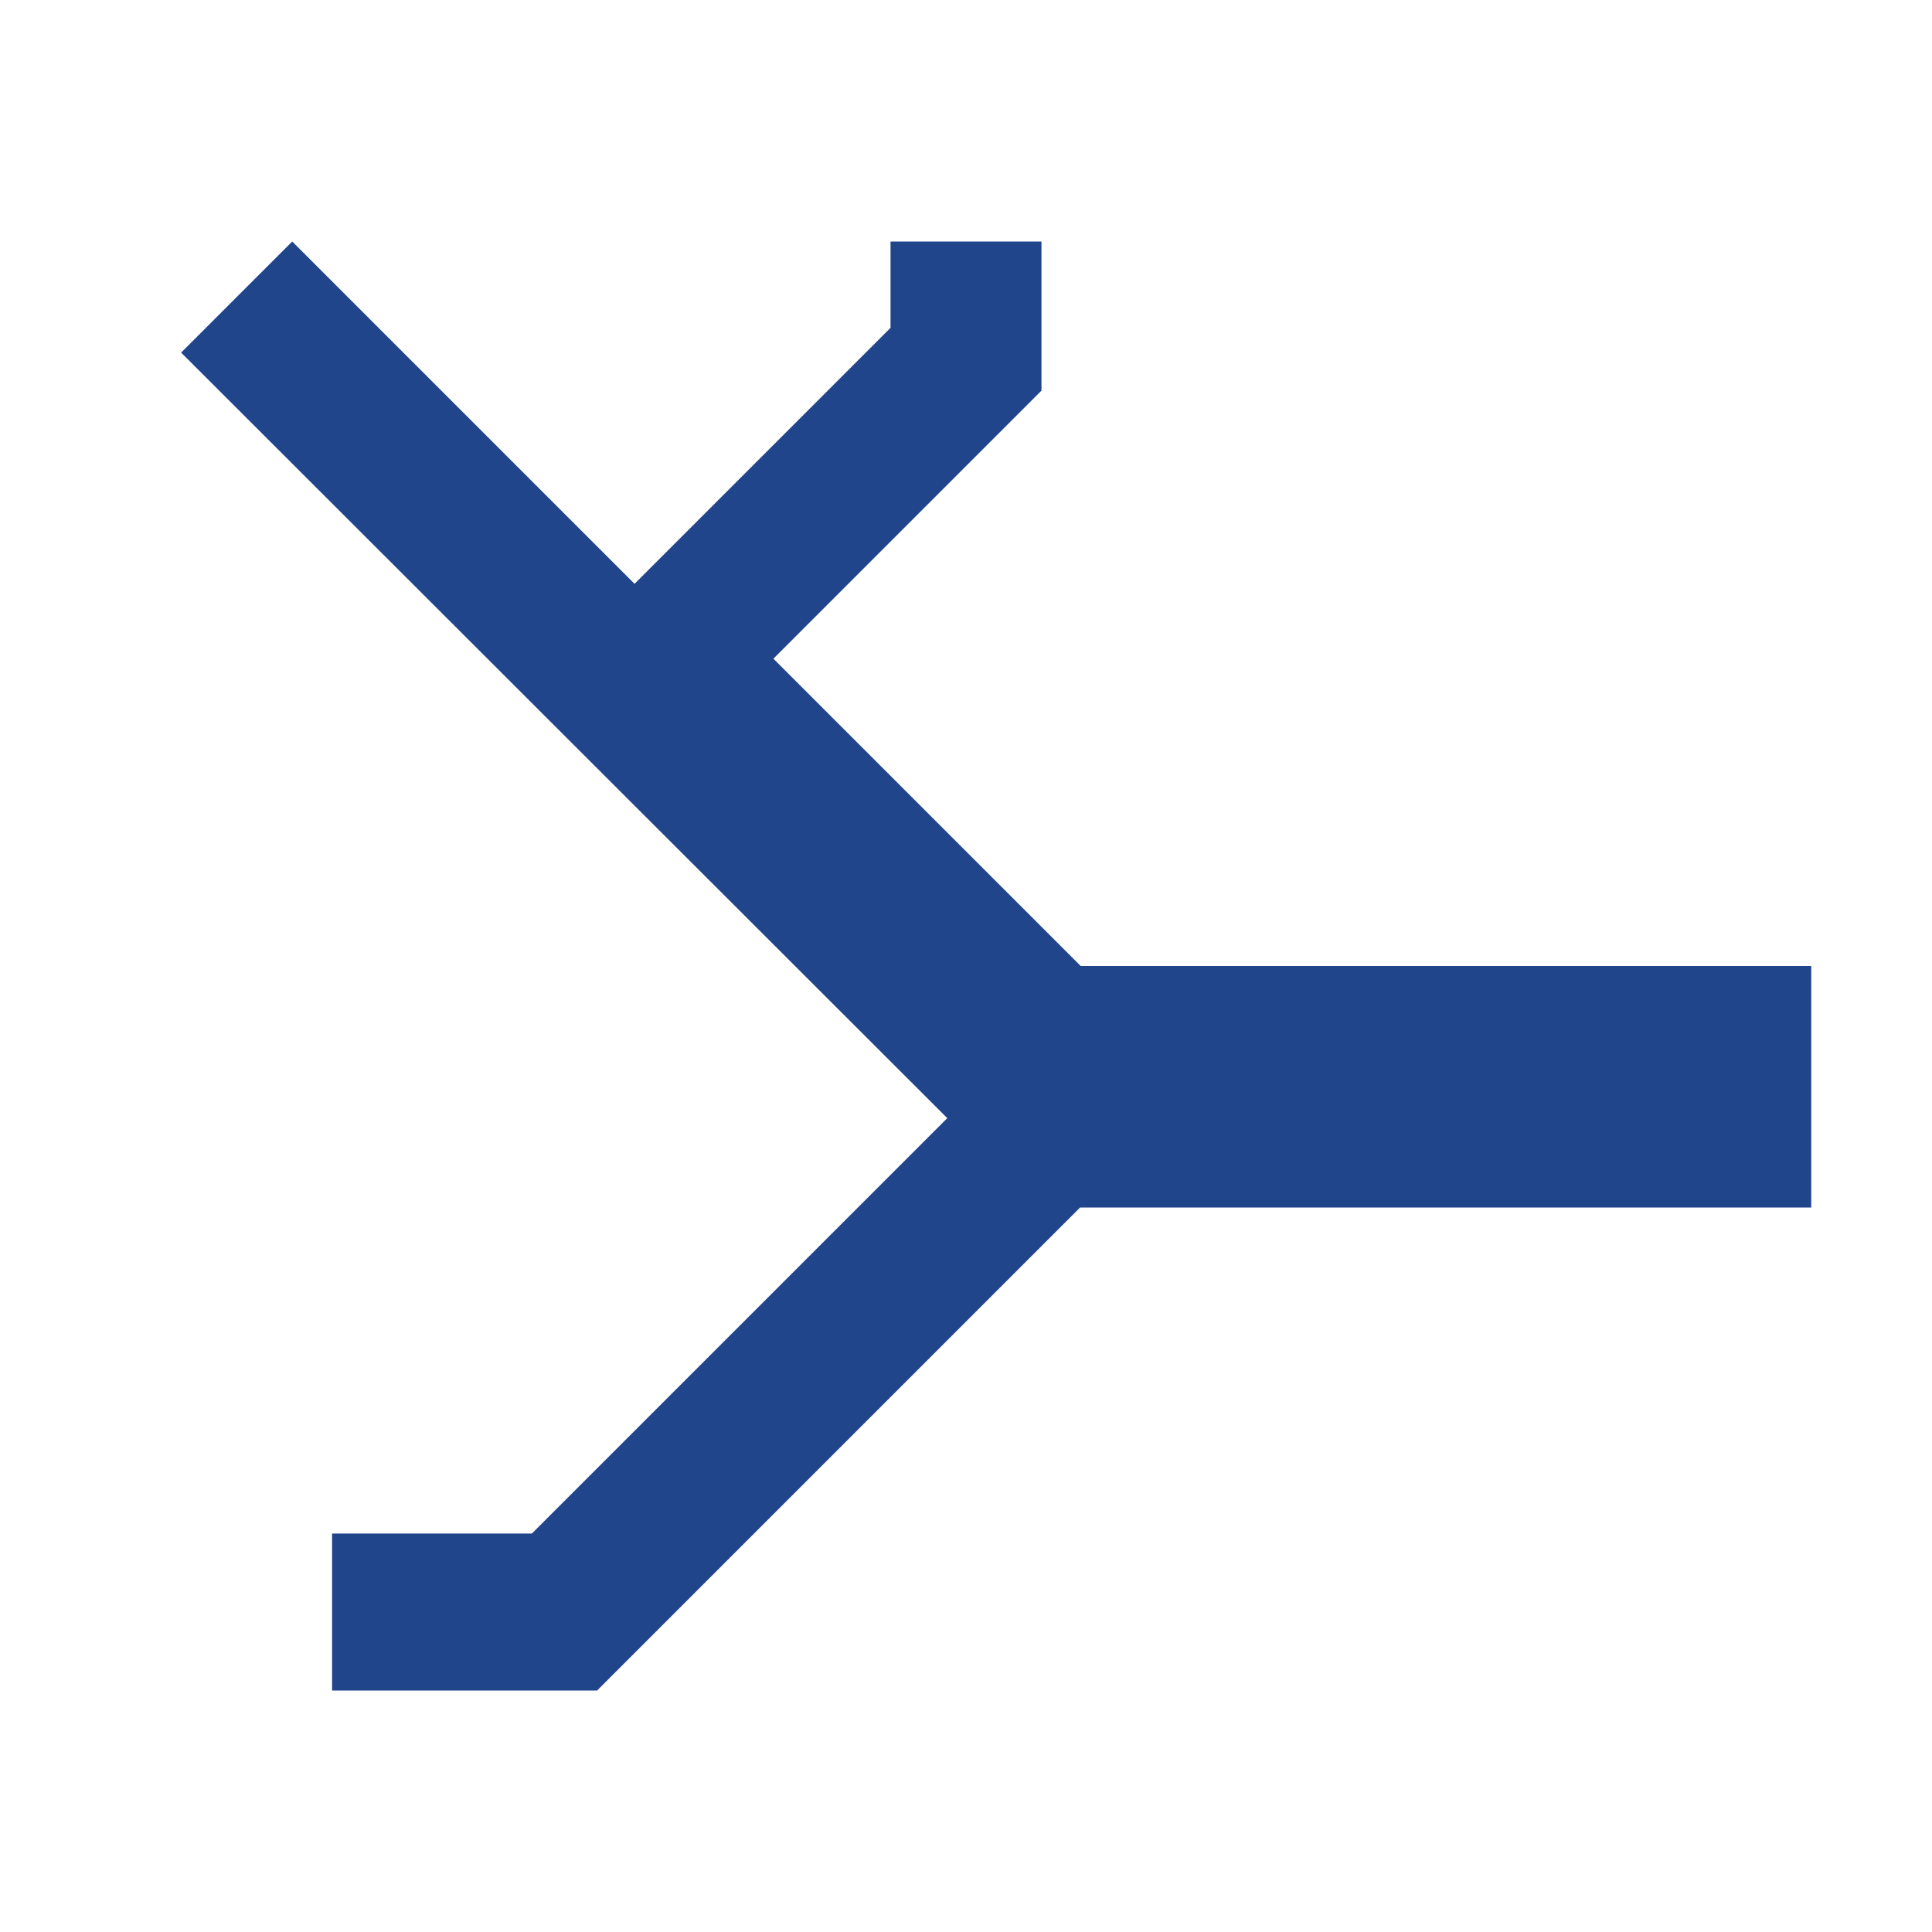
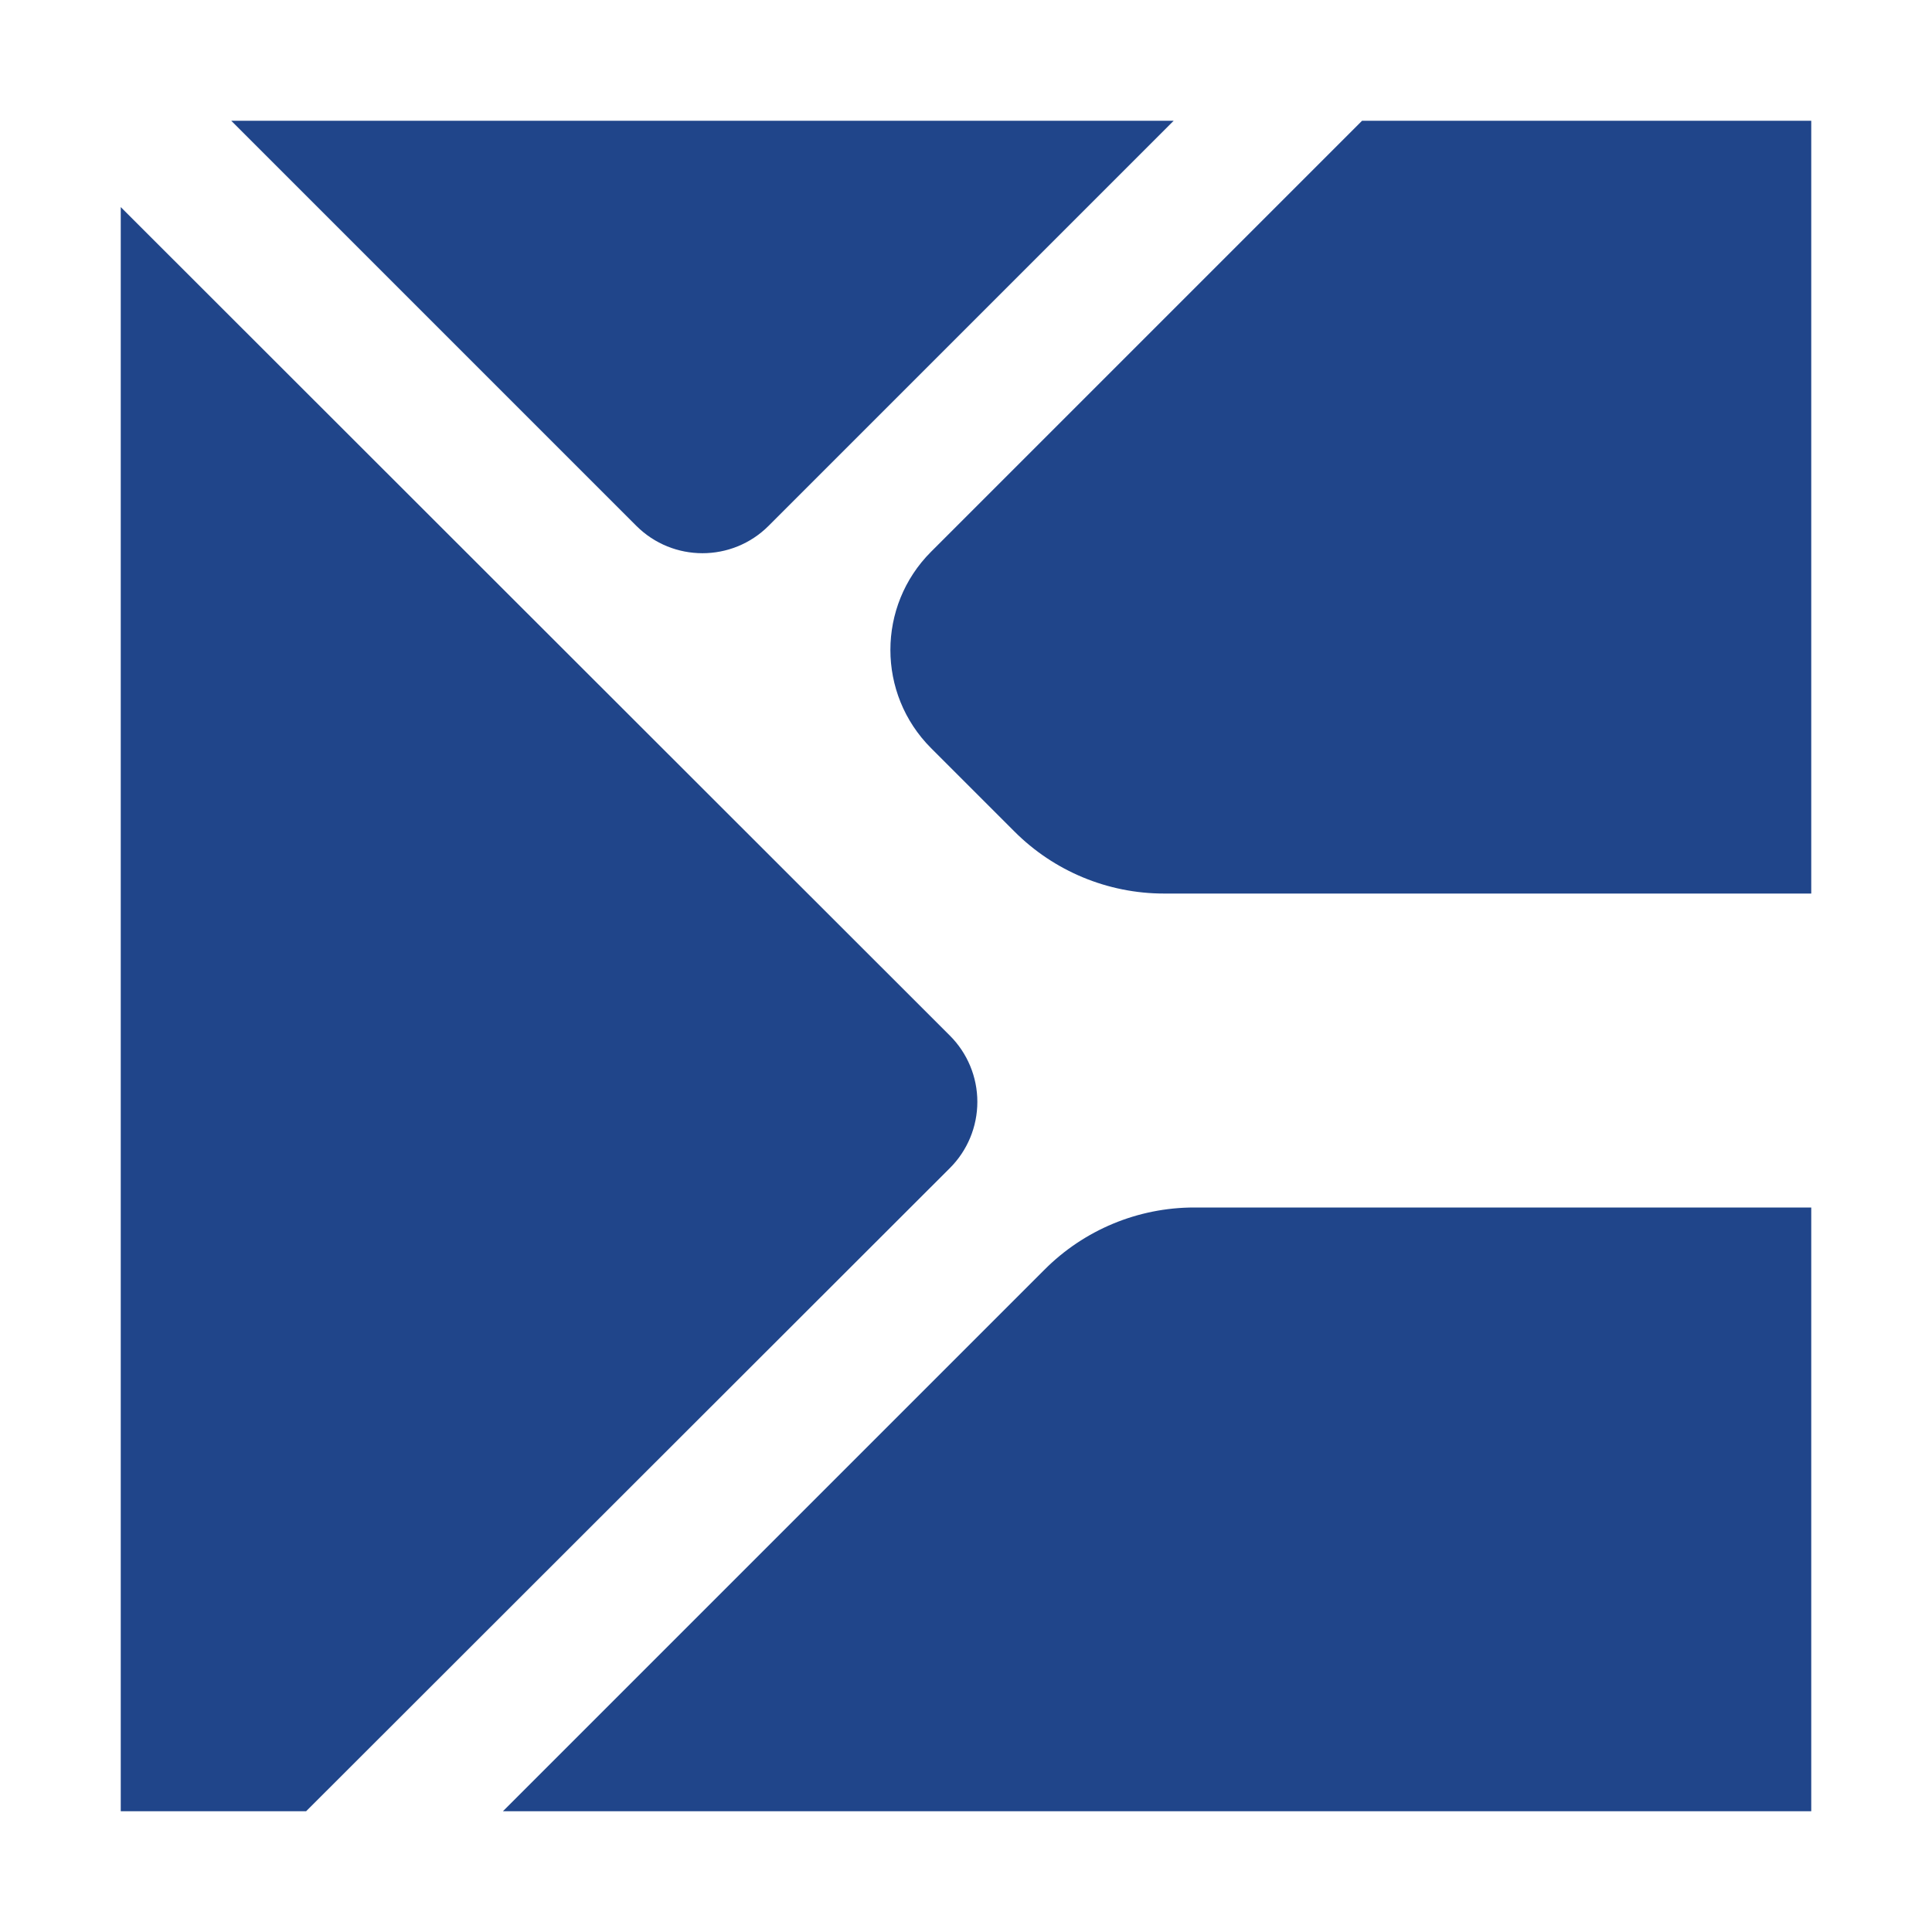
<svg xmlns="http://www.w3.org/2000/svg" viewBox="0 0 32 32">
  <style>path{fill:#20458a}@media(prefers-color-scheme:dark){path{fill:#93c5fd}}</style>
-   <path d="M4.84 4.00L10.51 9.67L14.75 5.43V4.00H17.25V6.47L12.81 10.91L17.90 16.00H30.00V20.00H17.89L9.89 28.00H5.50V25.40H8.81L15.69 18.52L3.00 5.84Z" />
+   <path d="M3.83 2.00H19.44L12.73 8.71A1.55 1.55 0 0 1 10.54 8.71L3.83 2.00ZM22.56 2.00H30.00V14.80L19.28 14.80A3.50 3.50 0 0 1 16.80 13.77L15.42 12.39A2.30 2.30 0 0 1 15.42 9.14L22.56 2.00ZM30.00 20.00V30.00H8.33L17.30 21.03A3.50 3.50 0 0 1 19.78 20.00L30.00 20.00ZM5.07 30.00H2.00V3.43L15.73 17.15A1.55 1.55 0 0 1 15.73 19.35L5.07 30.00Z" />
</svg>
